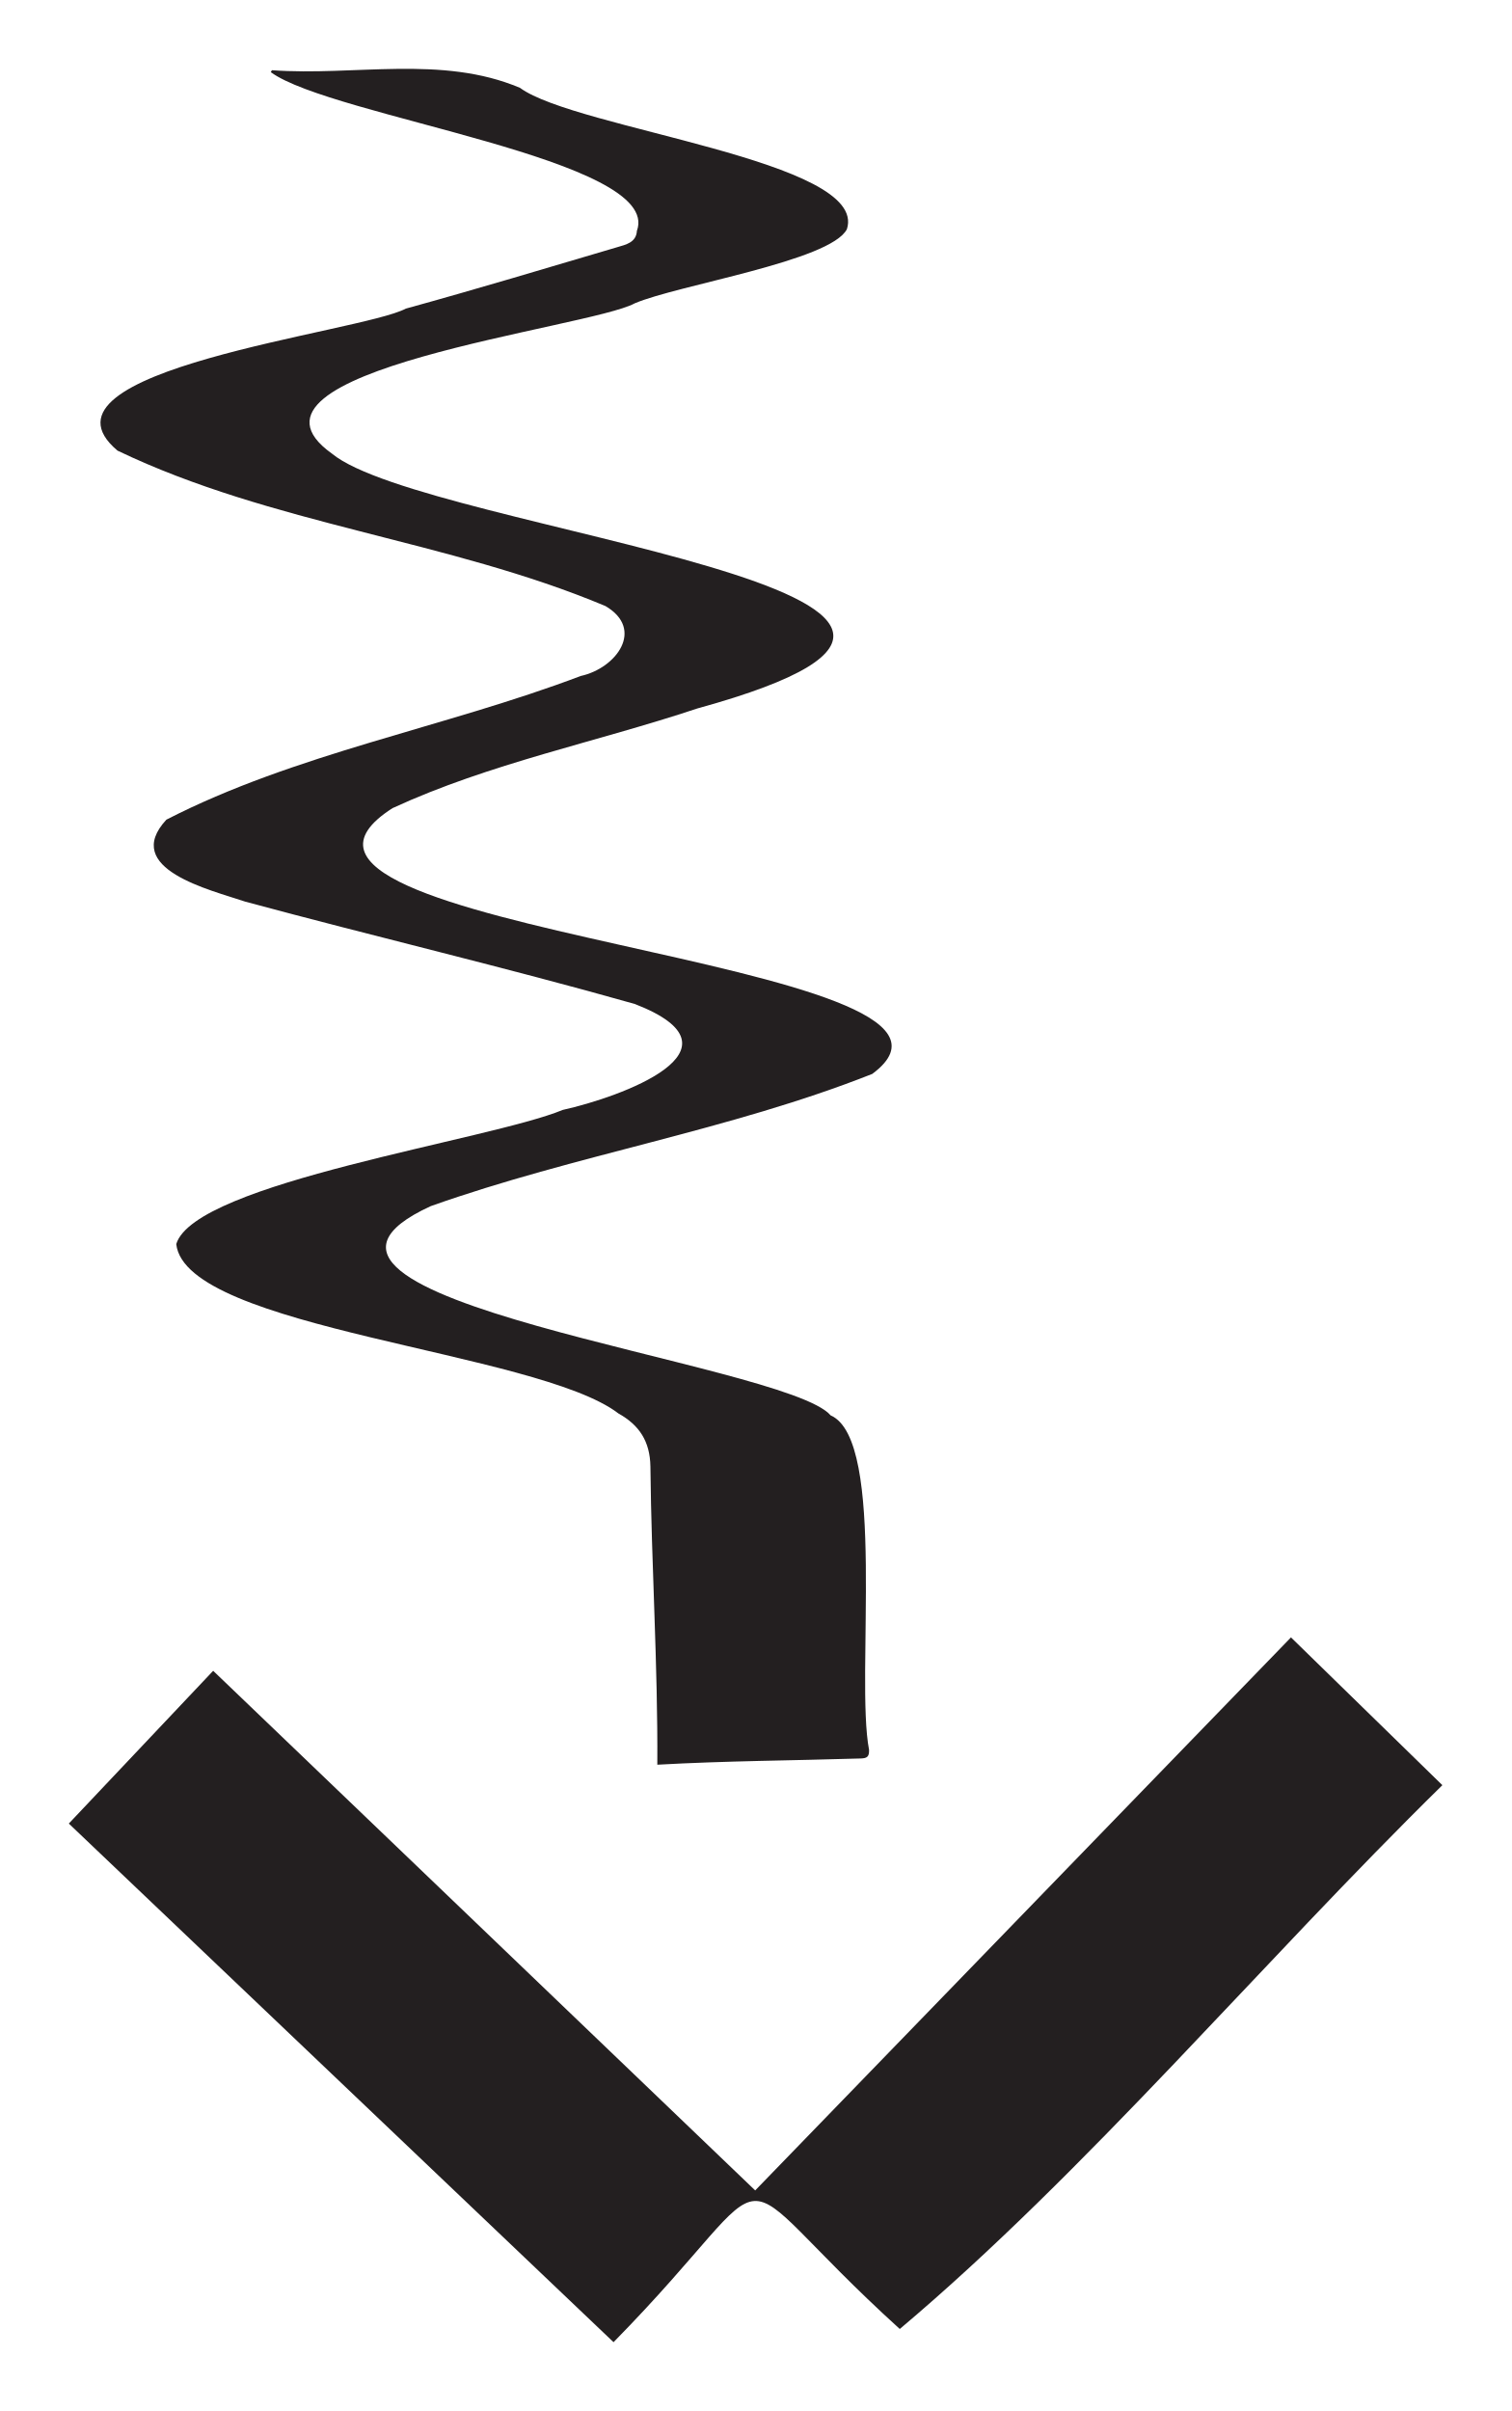
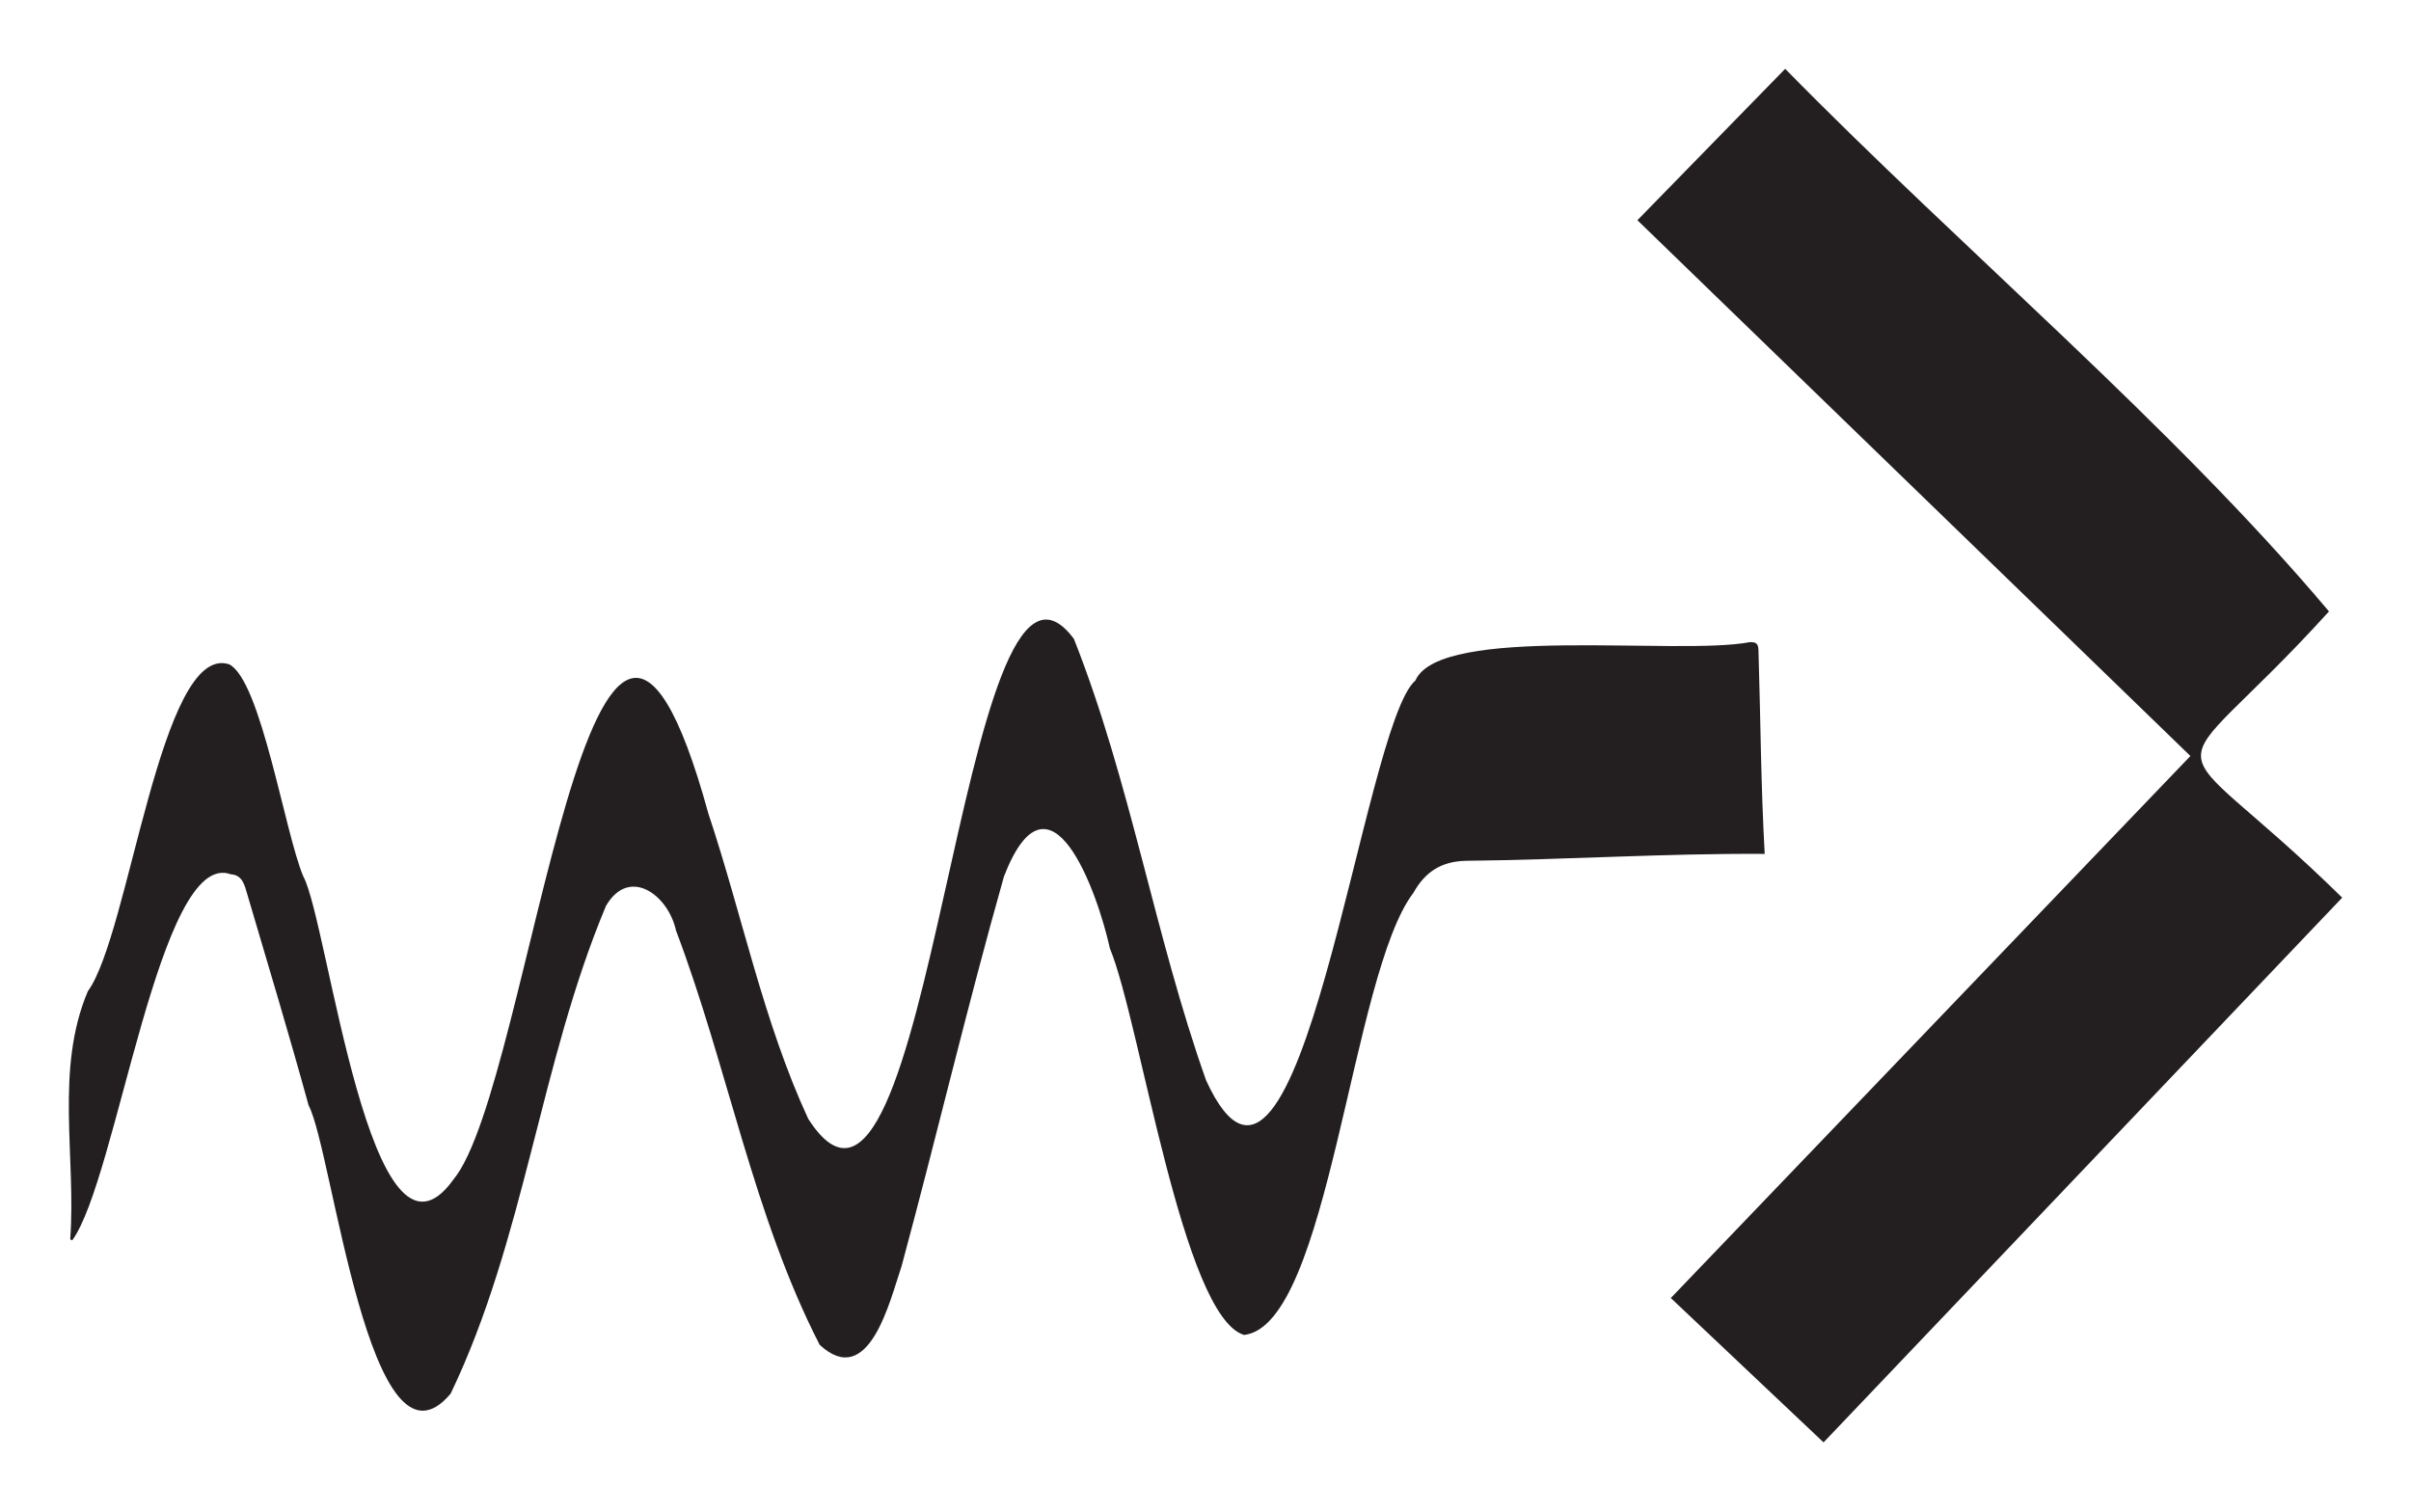
- <svg xmlns="http://www.w3.org/2000/svg" width="219.603" height="350.32" viewBox="280.952 593.189 219.603 350.32">
-   <path d="M0 0c8.999-.654 18.502 1.687 27.036-1.92 6.124-4.517 38.058-7.926 35.631-15.399-1.76-3.484-18.413-6.073-23.128-8.085-4.953-2.712-45.671-7.321-33.013-16.366 10.286-8.522 86.059-15.07 39.858-27.778-11.061-3.689-22.619-5.965-33.243-10.869-21.058-13.486 69.137-16.471 52.291-28.961-15.576-6.168-32.33-8.801-48.12-14.408-22.284-10.226 38.645-16.988 43.586-22.806 6.15-2.684 2.67-28.58 4.183-36.448.026-.784-.248-.924-.954-.94-7.434-.229-14.673-.259-22.124-.678.068 10.873-.641 21.639-.752 32.498-.045 2.756-1.223 4.519-3.49 5.782-8.852 6.794-47.161 9.176-48.188 18.456 2.04 6.723 34.136 11.311 42.126 14.621 6.227 1.377 20.709 6.554 7.858 11.541-14.083 3.989-28.342 7.339-42.472 11.158-3.756 1.271-13.553 3.557-8.588 8.931 14.074 7.225 30.319 10.036 45.158 15.657 3.891.849 7.004 5.098 2.691 7.624C19.132-51.171.052-49.552-16.828-41.456c-10.471 8.81 26.527 12.859 31.419 15.476 7.715 2.122 15.379 4.432 23.054 6.698.915.271 2.06.499 2.133 1.775C42.669-9.707 6.531-5.107-.123-.211z" style="fill:#231f20;fill-opacity:1;fill-rule:nonzero;stroke:none" transform="matrix(1.33333 0 0 -1.33333 320.467 603.392)" />
-   <path d="m0 0-59.369 56.517 15.733 16.647 59.075-56.625 58.394 60.265 16.5-16.103c-19.66-19.29-38.89-42.208-59.137-59.263C10.52 20.198 19.985 20.344 0 0" style="fill:#231f20;fill-opacity:1;fill-rule:nonzero;stroke:none" transform="matrix(1.33333 0 0 -1.33333 370.11 933.51)" />
+ <svg xmlns="http://www.w3.org/2000/svg" width="350.32" height="219.603" viewBox="215.594 658.547 350.32 219.603">
+   <g transform="rotate(-90, 390.754, 768.349)">
+     <path d="M0 0c8.999-.654 18.502 1.687 27.036-1.92 6.124-4.517 38.058-7.926 35.631-15.399-1.76-3.484-18.413-6.073-23.128-8.085-4.953-2.712-45.671-7.321-33.013-16.366 10.286-8.522 86.059-15.07 39.858-27.778-11.061-3.689-22.619-5.965-33.243-10.869-21.058-13.486 69.137-16.471 52.291-28.961-15.576-6.168-32.33-8.801-48.12-14.408-22.284-10.226 38.645-16.988 43.586-22.806 6.15-2.684 2.67-28.58 4.183-36.448.026-.784-.248-.924-.954-.94-7.434-.229-14.673-.259-22.124-.678.068 10.873-.641 21.639-.752 32.498-.045 2.756-1.223 4.519-3.49 5.782-8.852 6.794-47.161 9.176-48.188 18.456 2.04 6.723 34.136 11.311 42.126 14.621 6.227 1.377 20.709 6.554 7.858 11.541-14.083 3.989-28.342 7.339-42.472 11.158-3.756 1.271-13.553 3.557-8.588 8.931 14.074 7.225 30.319 10.036 45.158 15.657 3.891.849 7.004 5.098 2.691 7.624C19.132-51.171.052-49.552-16.828-41.456c-10.471 8.81 26.527 12.859 31.419 15.476 7.715 2.122 15.379 4.432 23.054 6.698.915.271 2.06.499 2.133 1.775C42.669-9.707 6.531-5.107-.123-.211z" style="fill:#231f20;fill-opacity:1;fill-rule:nonzero;stroke:none" transform="matrix(1.33333 0 0 -1.33333 320.467 603.392)" />
+     <path d="m0 0-59.369 56.517 15.733 16.647 59.075-56.625 58.394 60.265 16.5-16.103c-19.66-19.29-38.89-42.208-59.137-59.263C10.52 20.198 19.985 20.344 0 0" style="fill:#231f20;fill-opacity:1;fill-rule:nonzero;stroke:none" transform="matrix(1.33333 0 0 -1.33333 370.11 933.51)" />
+   </g>
</svg>
